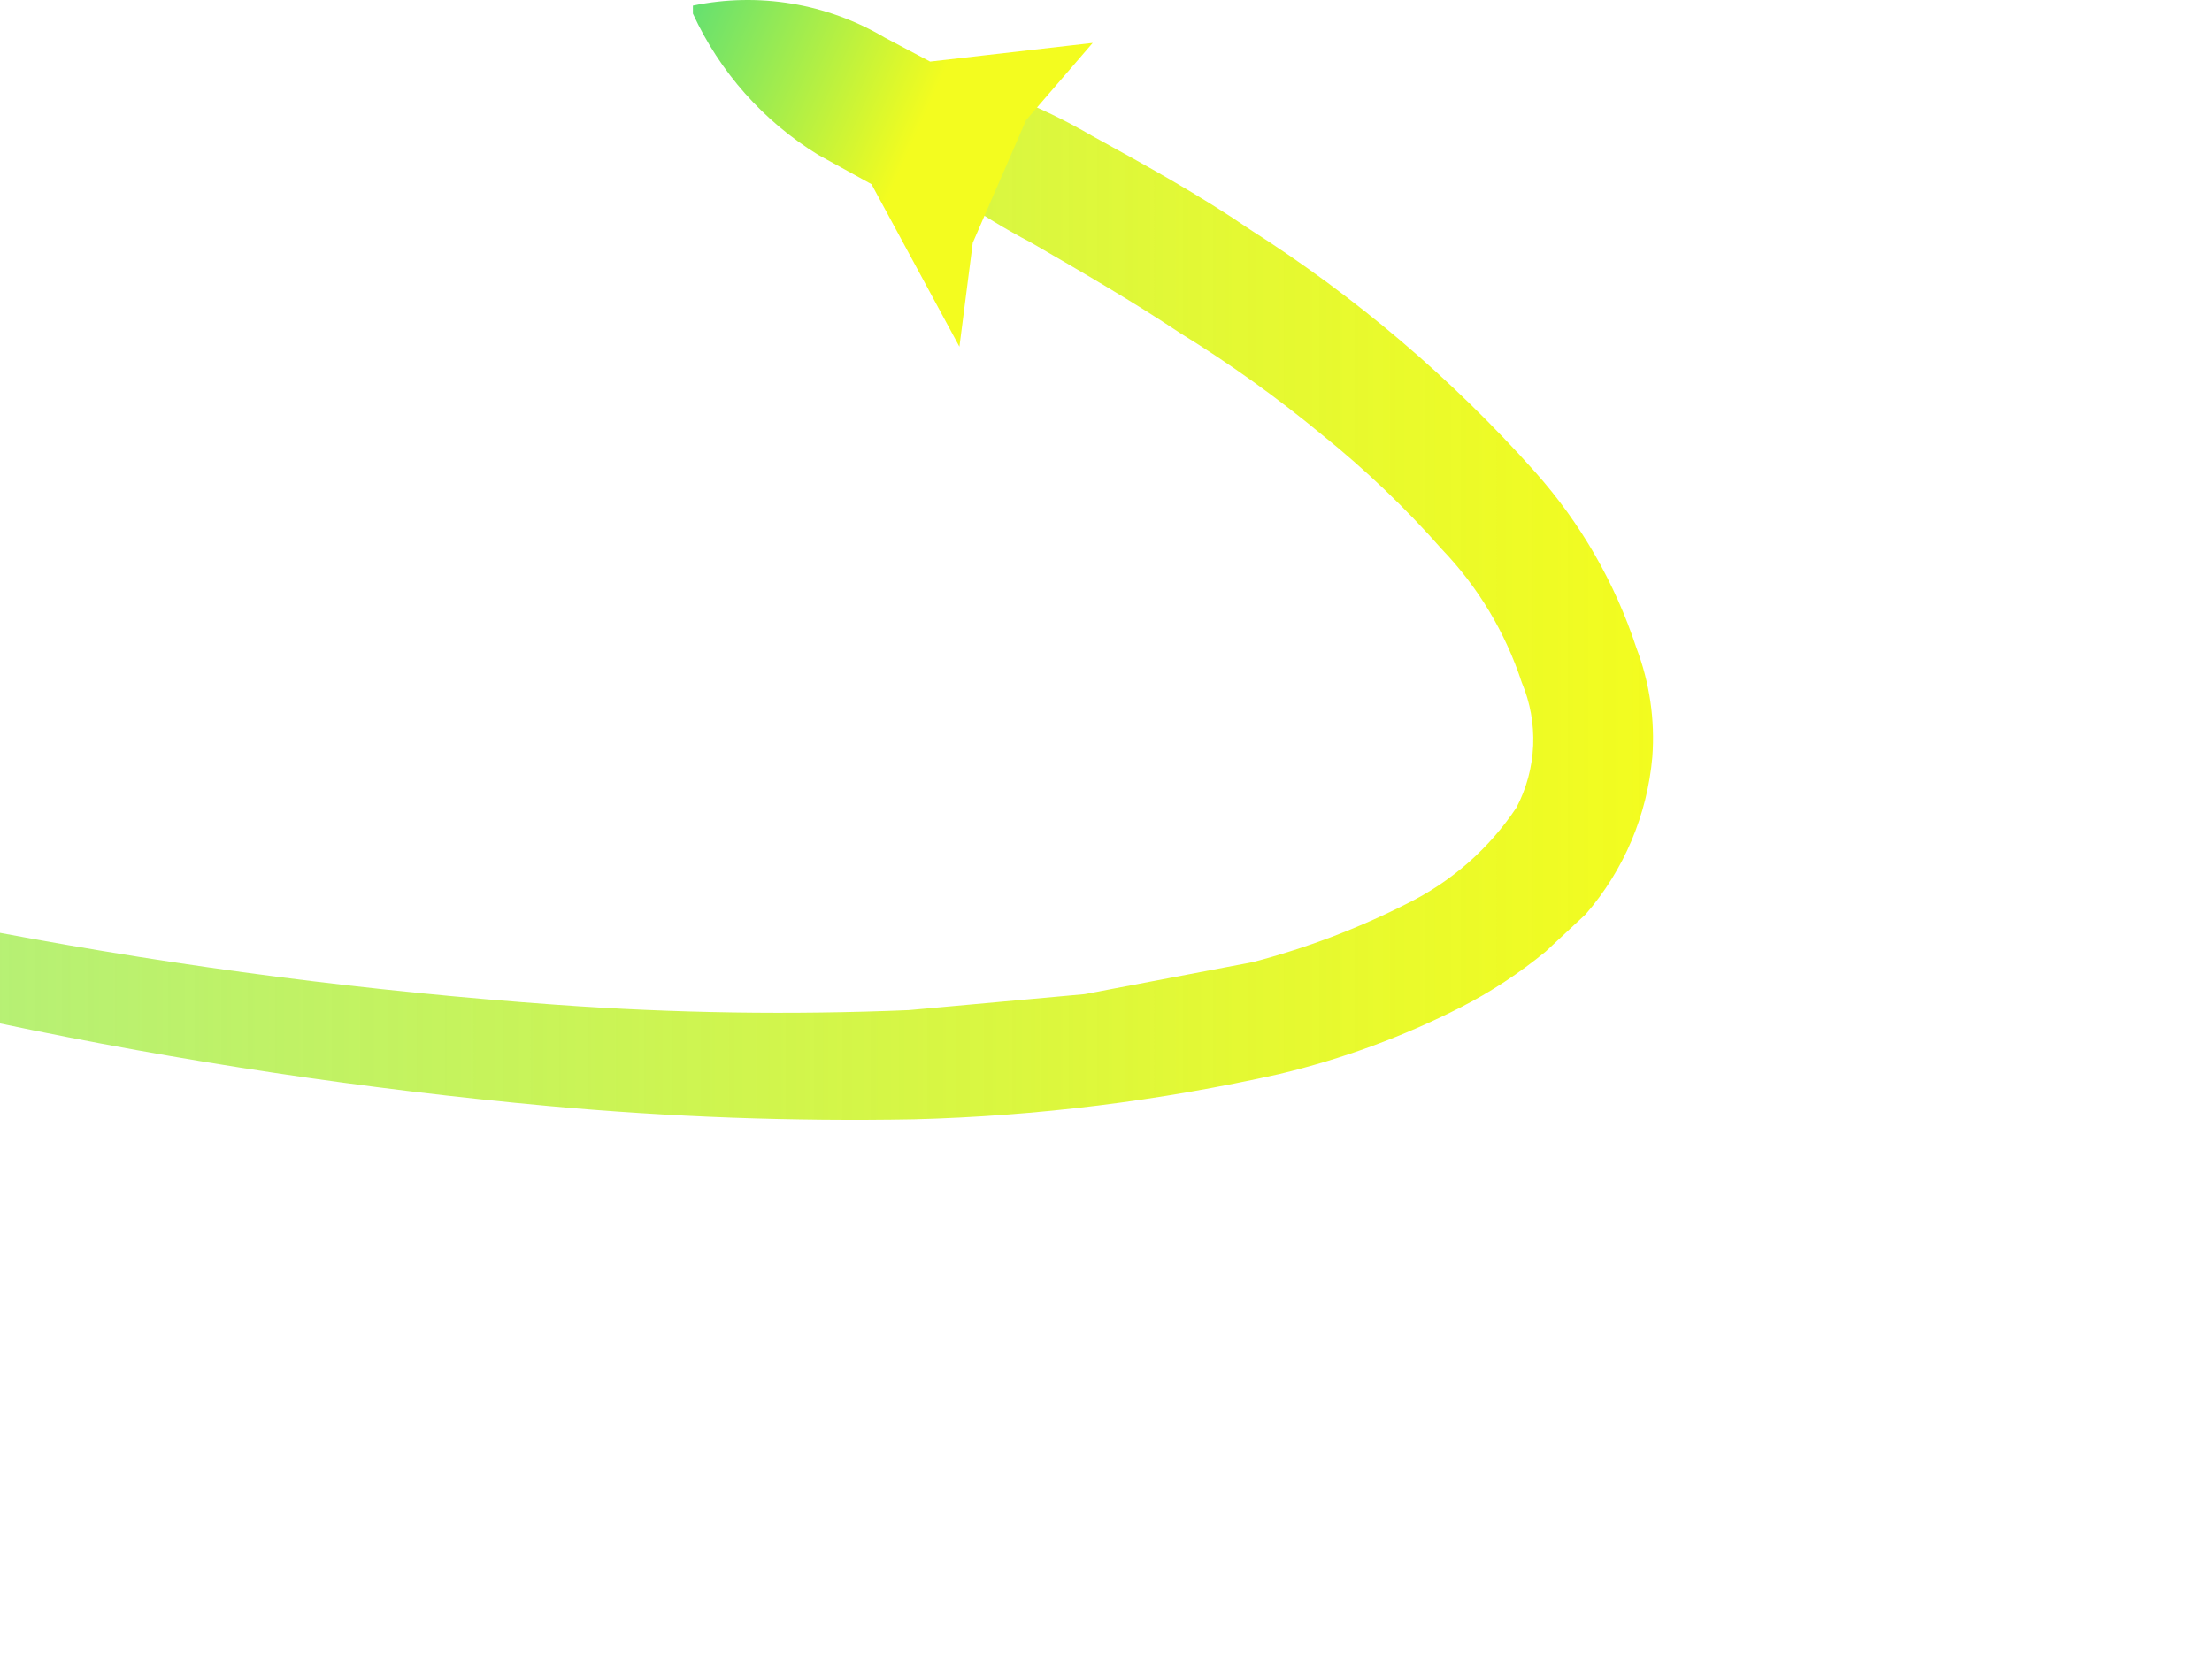
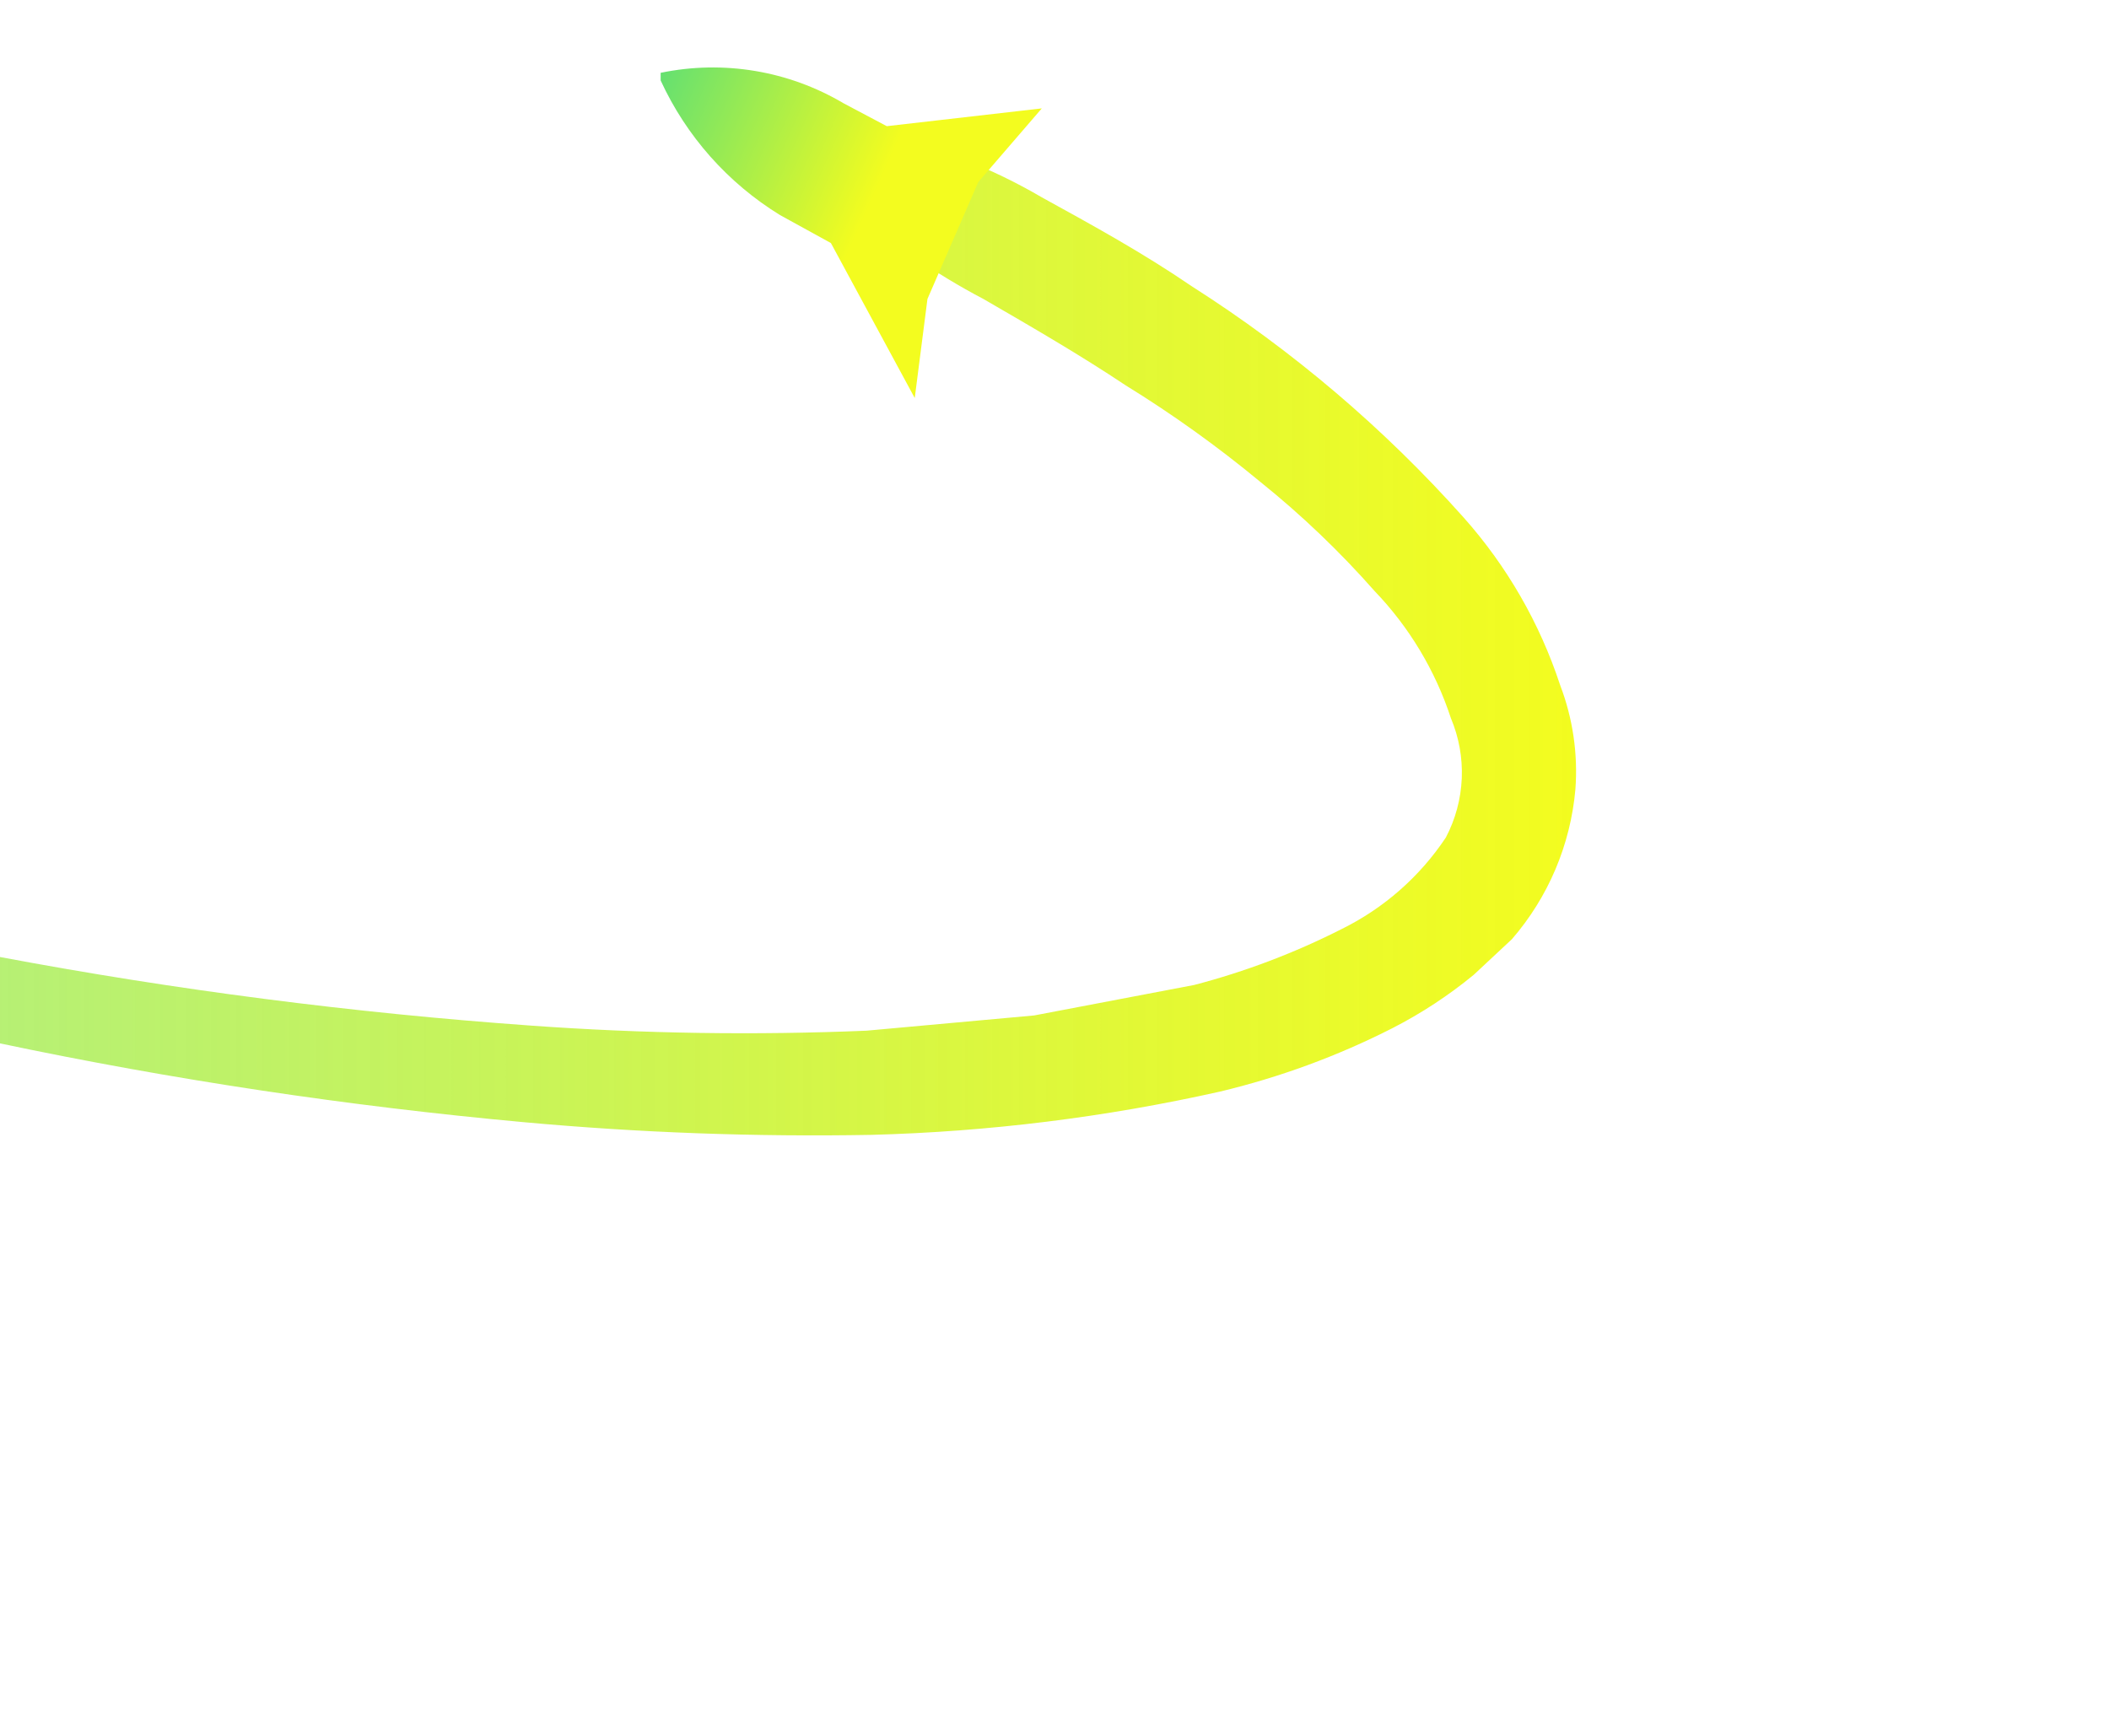
- <svg xmlns="http://www.w3.org/2000/svg" width="83" height="63" viewBox="0 0 83 63" fill="none">
+ <svg xmlns="http://www.w3.org/2000/svg" width="113" height="93" viewBox="0 0 83 63" fill="none">
  <path d="M61.4 24.311C60.599 21.873 59.306 19.627 57.6 17.711C54.468 14.2 50.868 11.138 46.9 8.611C45 7.311 43 6.211 41 5.111C40.008 4.53 38.971 4.029 37.9 3.611L36.2 3.111L34.5 2.711H33.8C33.678 2.732 33.561 2.779 33.458 2.848C33.355 2.917 33.267 3.006 33.2 3.111C33.016 3.229 32.875 3.405 32.8 3.611C32.8 3.811 32.7 4.011 32.7 4.211C32.7 4.411 32.8 4.611 32.8 4.811C32.875 5.017 33.016 5.192 33.2 5.311C33.586 5.73 34.023 6.099 34.5 6.411L35.9 7.411C36.797 8.035 37.732 8.603 38.7 9.111C40.6 10.211 42.5 11.311 44.3 12.511C46.153 13.653 47.923 14.923 49.6 16.311C51.22 17.613 52.725 19.051 54.1 20.611C55.463 22.031 56.488 23.74 57.1 25.611C57.416 26.36 57.562 27.17 57.528 27.983C57.493 28.796 57.279 29.591 56.9 30.311C55.874 31.851 54.46 33.093 52.8 33.911C50.951 34.85 49.007 35.587 47 36.111L40.7 37.311L34.1 37.911C29.7 38.094 25.293 38.027 20.9 37.711C13.887 37.211 6.909 36.309 0 35.011V38.411C6.801 39.842 13.679 40.877 20.6 41.511C25.154 41.927 29.728 42.094 34.3 42.011C38.911 41.888 43.499 41.319 48 40.311C50.358 39.749 52.64 38.91 54.8 37.811C55.939 37.228 57.012 36.524 58 35.711L59.5 34.311C60.934 32.656 61.808 30.591 62 28.411C62.104 27.017 61.899 25.616 61.4 24.311Z" fill="url(#paint0_linear_3327_12121)" />
  <path d="M41 1.611L34.9 2.311L33.2 1.411C31.034 0.127 28.466 -0.301 26 0.211V0.511C27.008 2.703 28.644 4.548 30.7 5.811L32.7 6.911L36 13.011L36.5 9.111L38.5 4.511L41 1.611Z" fill="url(#paint1_linear_3327_12121)" />
  <defs>
    <linearGradient id="paint0_linear_3327_12121" x1="-68.47" y1="22.361" x2="62.15" y2="22.361" gradientUnits="userSpaceOnUse">
      <stop stop-color="#3AD889" stop-opacity="0.5" />
      <stop offset="0.21" stop-color="#65E070" stop-opacity="0.62" />
      <stop offset="0.6" stop-color="#B1EF45" stop-opacity="0.82" />
      <stop offset="0.87" stop-color="#E1F82A" stop-opacity="0.95" />
      <stop offset="1" stop-color="#F3FC1F" />
    </linearGradient>
    <linearGradient id="paint1_linear_3327_12121" x1="22.78" y1="0.331" x2="37.46" y2="6.851" gradientUnits="userSpaceOnUse">
      <stop stop-color="#3AD889" />
      <stop offset="0.78" stop-color="#F3FC1F" />
    </linearGradient>
  </defs>
</svg>
